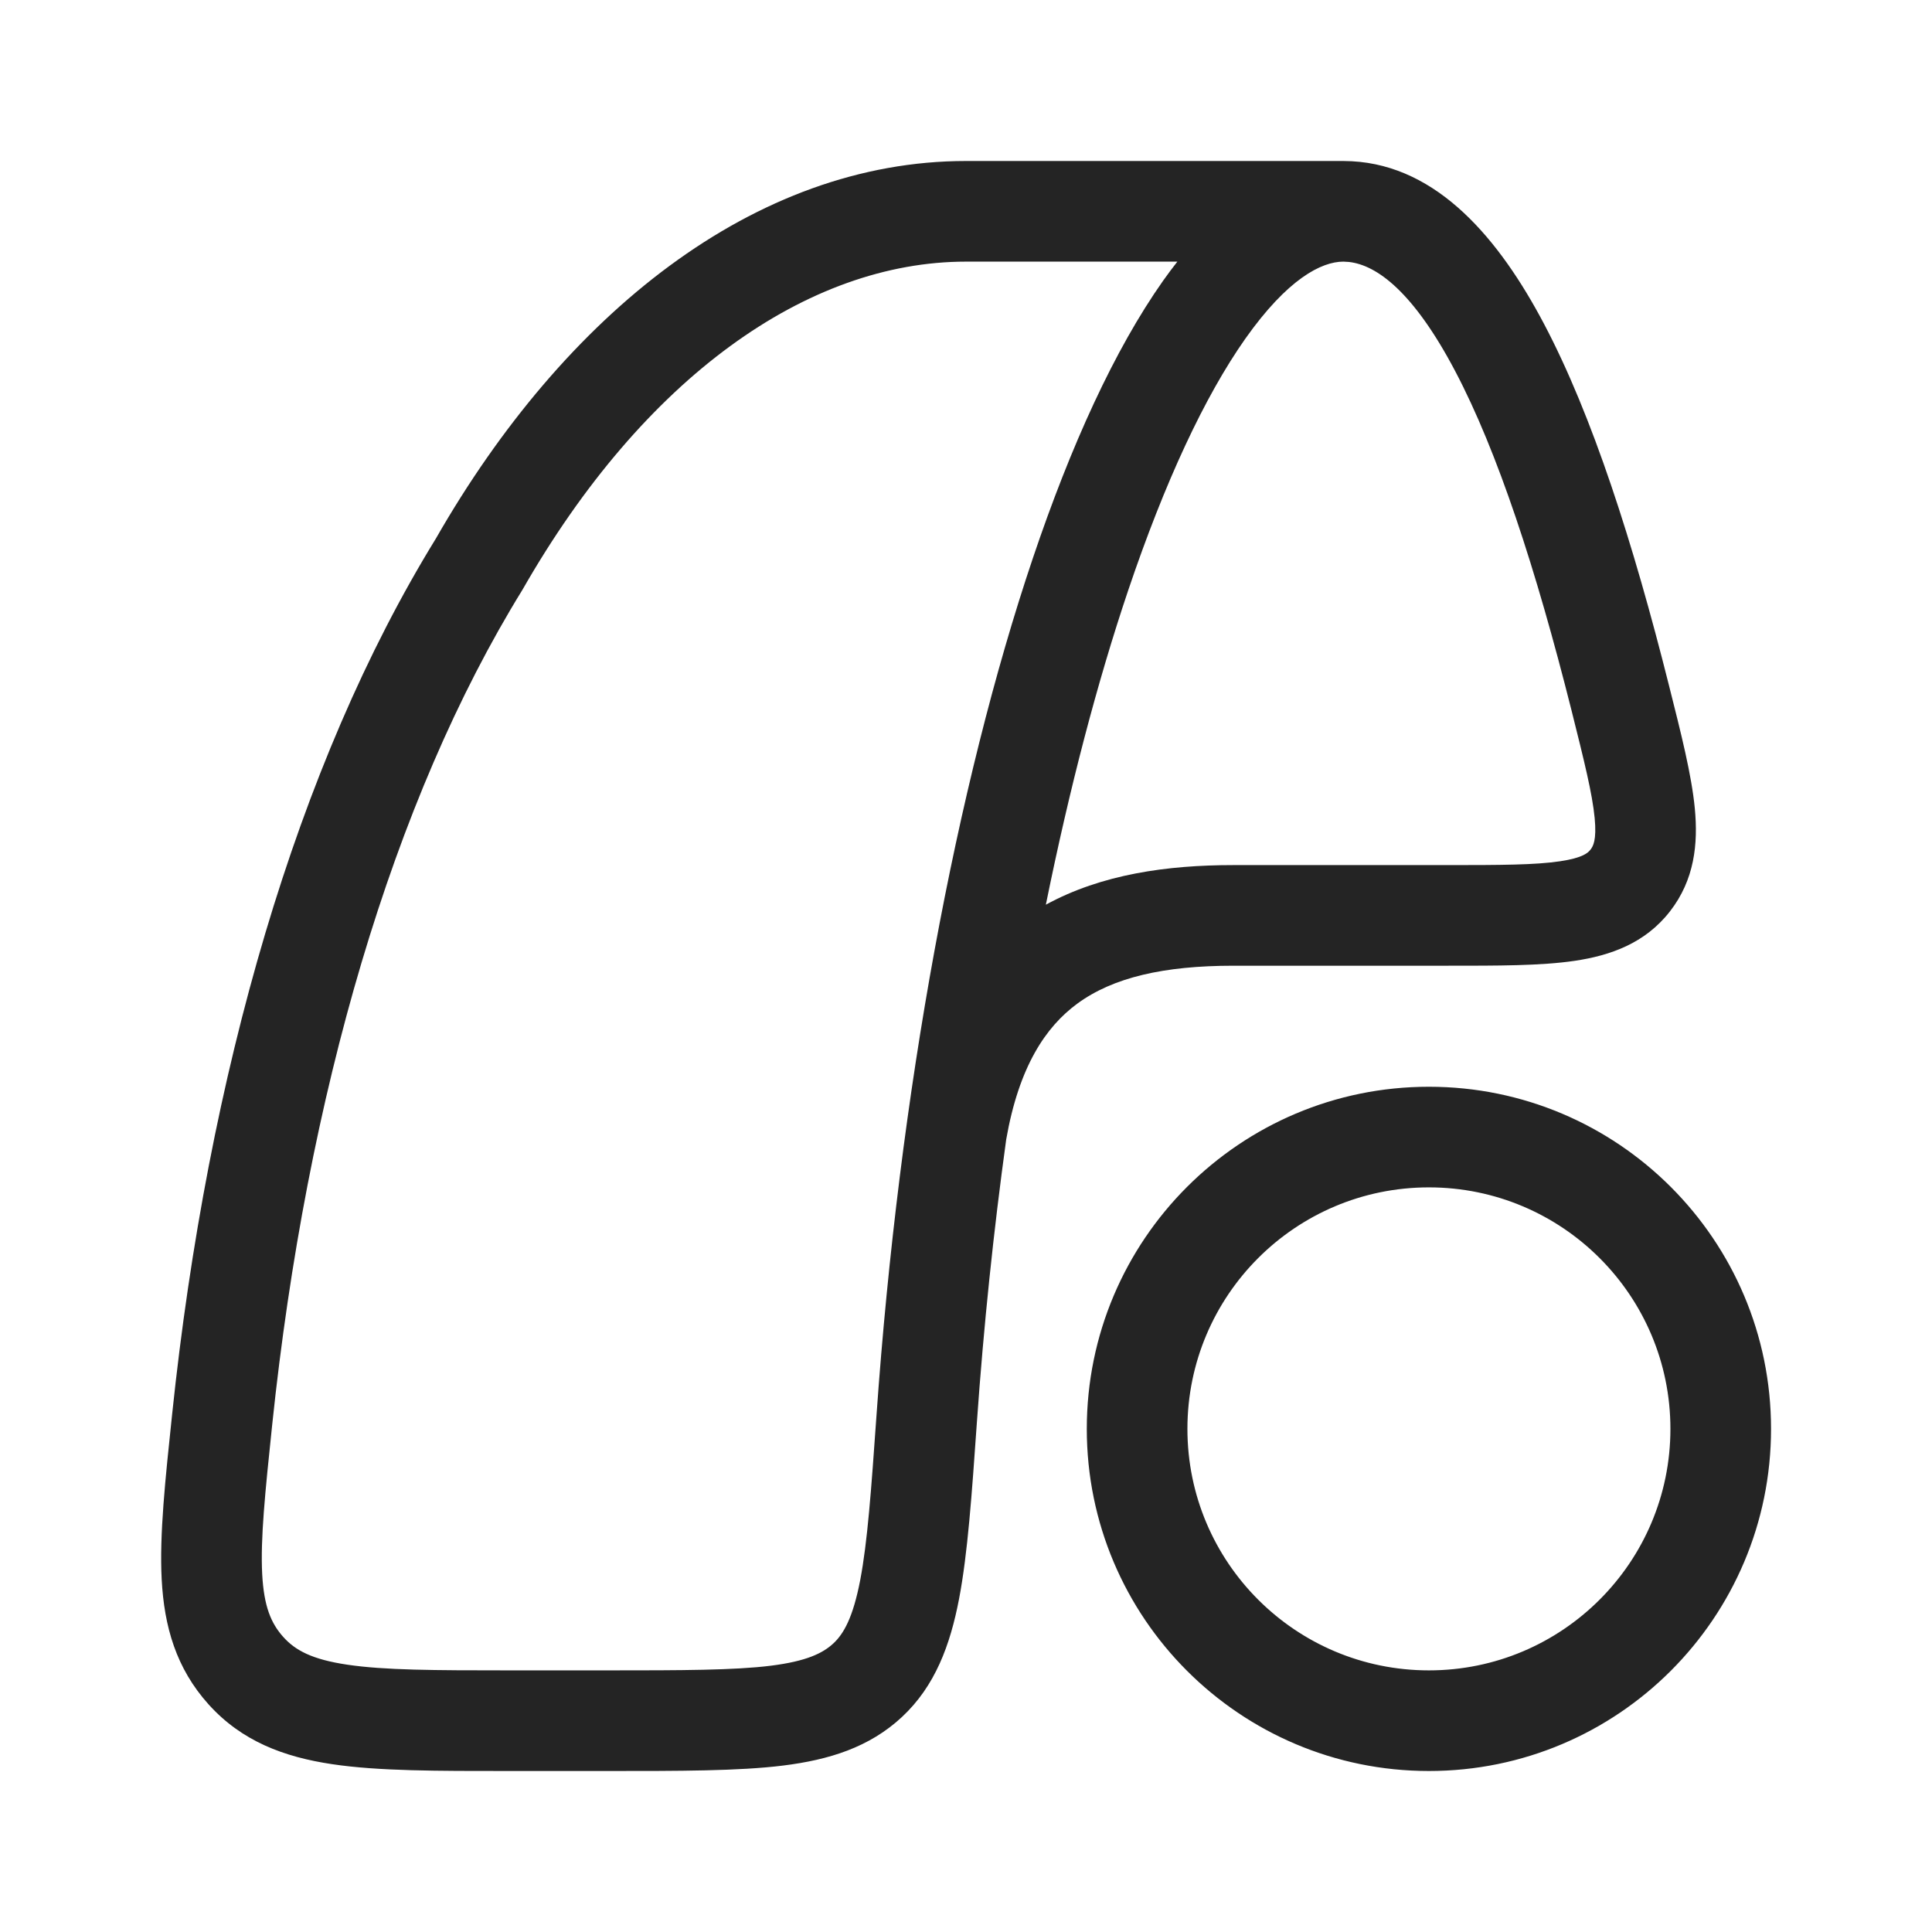
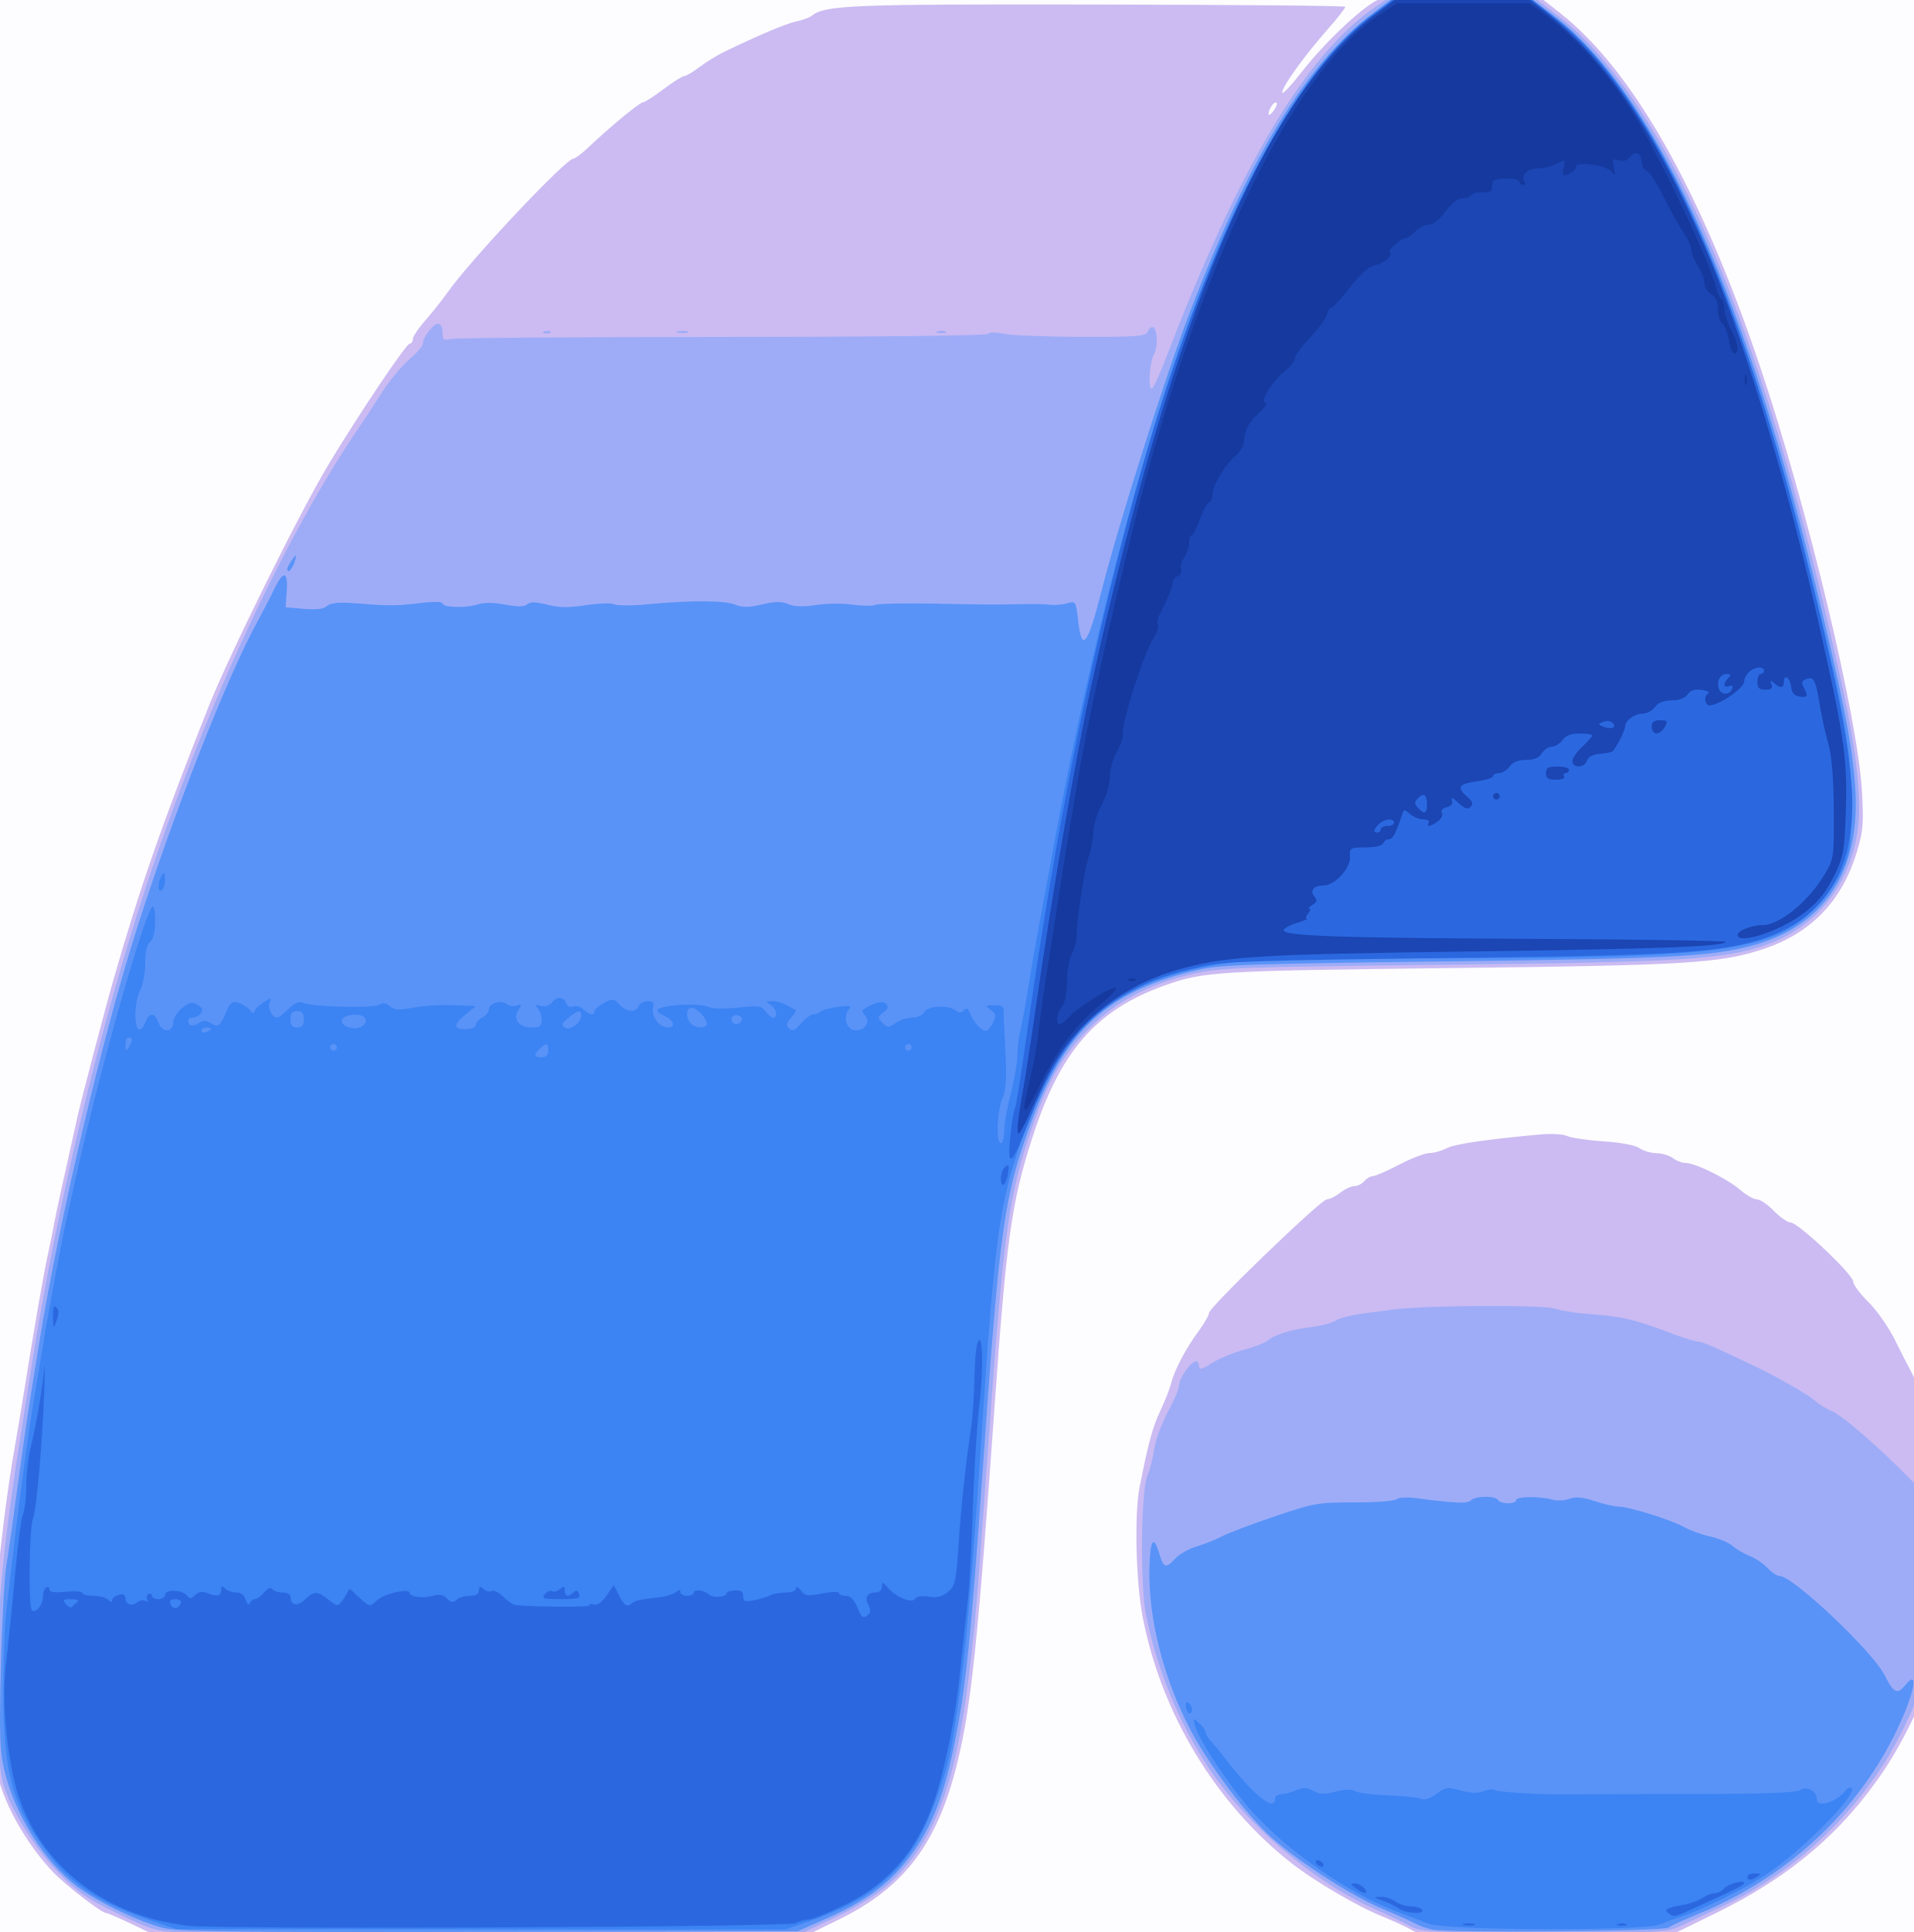
- <svg xmlns="http://www.w3.org/2000/svg" width="48" height="48" viewBox="0 0 48 48" fill="none">
-   <path d="M33.585 4.006C35.728 4.119 37.255 5.949 38.364 8.053C39.562 10.326 40.571 13.469 41.469 17.044C41.766 18.224 42.027 19.249 42.107 20.084C42.191 20.964 42.101 21.859 41.488 22.645C40.87 23.438 40.007 23.74 39.125 23.871C38.281 23.996 37.202 23.993 35.951 23.993H30.641C28.921 23.993 27.654 24.282 26.764 24.936C25.981 25.511 25.315 26.499 24.999 28.309C24.686 30.578 24.439 32.937 24.27 35.343C24.144 37.138 24.043 38.596 23.827 39.727C23.607 40.874 23.232 41.89 22.41 42.657C21.596 43.416 20.59 43.723 19.462 43.864C18.362 44.002 16.844 44 15.137 44H12.63C10.869 44 9.409 44.003 8.255 43.831C7.052 43.652 6.006 43.259 5.183 42.346C4.375 41.448 4.079 40.412 4.017 39.238C3.959 38.127 4.106 36.76 4.277 35.132C5.163 26.683 7.373 18.995 10.83 13.379C14.02 7.808 18.745 4 24.001 4H33.376L33.585 4.006ZM35.501 27C40.195 27 44.001 30.806 44.001 35.5C44.001 40.194 40.195 44 35.501 44C30.806 44 27.001 40.194 27.001 35.5C27.001 30.806 30.806 27 35.501 27ZM24.001 6.5C20.057 6.5 15.993 9.38 12.979 14.655C9.751 19.886 7.622 27.204 6.763 35.393C6.584 37.102 6.469 38.239 6.514 39.106C6.557 39.911 6.732 40.33 7.041 40.673C7.335 41 7.749 41.228 8.625 41.358C9.551 41.496 10.792 41.5 12.63 41.5H15.137C16.91 41.5 18.243 41.498 19.152 41.384C20.033 41.273 20.439 41.077 20.706 40.829C20.963 40.589 21.193 40.186 21.372 39.256C21.553 38.307 21.645 37.026 21.776 35.167C22.342 27.117 23.761 19.507 25.659 13.874C26.605 11.066 27.693 8.682 28.896 6.976C29.011 6.813 29.13 6.655 29.251 6.5H24.001ZM35.501 29.5C32.187 29.5 29.501 32.186 29.501 35.5C29.501 38.814 32.187 41.5 35.501 41.5C38.814 41.5 41.501 38.813 41.501 35.5C41.501 32.187 38.814 29.5 35.501 29.5ZM33.376 6.5C32.831 6.5 31.988 6.929 30.939 8.416C29.933 9.844 28.938 11.973 28.028 14.672C27.26 16.951 26.569 19.592 25.984 22.477C27.37 21.72 28.996 21.493 30.641 21.493H35.951C37.282 21.493 38.141 21.49 38.758 21.398C39.335 21.313 39.459 21.182 39.516 21.108C39.578 21.028 39.672 20.878 39.619 20.322C39.561 19.72 39.361 18.914 39.045 17.654C38.157 14.126 37.207 11.219 36.153 9.219C35.115 7.249 34.206 6.584 33.511 6.508L33.376 6.5Z" fill="#242424" />
+ <svg xmlns="http://www.w3.org/2000/svg" version="1.1" id="229c64ea-e1e3-442d-8c3f-3eadbf1b12e4" width="579.194" height="584.747" viewBox="0 0 579.194 584.747">
+   <g id="5cf8589e-39c1-4aba-b37c-ee7d4635ca73" transform="translate(-1505.643,-0.389983)">
+     <path fill="#fdfcfe" d="M 1299.6,296.39 V -18.61 h 500 500 v 315 315 h -500 -500 z" />
+     <path fill="#cbbbf2" d="m 1545.827,582.878 c -4,-1.919 -7.622,-3.488 -8.05,-3.488 -1.399,0 -12.594,-8.674 -16.302,-12.632 -8.418,-8.983 -15.386,-21.74 -16.89,-30.919 -1.177,-7.191 -1.173,-38.749 0.01,-53.949 0.964,-12.402 3.322,-31.061 5.434,-43 0.778,-4.4 2.169,-12.725 3.091,-18.5 2.981,-18.685 5.533,-33.352 6.958,-40 0.766,-3.575 1.679,-8.075 2.028,-10 0.556,-3.066 2.723,-12.982 6.991,-32 1.28,-5.701 8.379,-32.738 10.897,-41.5 8.05,-28.01 14.915,-47.712 28.743,-82.5 6.337,-15.942 27.744,-59.171 36.396,-73.5 9.501,-15.734 23.466,-36.5 24.547,-36.5 0.506,0 0.92,-0.612 0.92,-1.359 0,-0.748 1.736,-3.335 3.859,-5.75 2.122,-2.415 5.16,-6.241 6.75,-8.503 6.804,-9.678 35.716,-40.388 38.024,-40.388 0.509,0 2.487,-1.48 4.396,-3.289 6.533,-6.19 15.625,-13.711 16.575,-13.711 0.522,0 3.345,-1.8 6.273,-4 2.928,-2.2 5.776,-4 6.329,-4 0.553,0 2.646,-1.238 4.65,-2.75 2.004,-1.512 5.219,-3.51 7.144,-4.44 10.73,-5.181 18.906,-8.635 22,-9.295 1.925,-0.411 4.009,-1.155 4.631,-1.655 4.152,-3.334 11.201,-3.618 86.619,-3.489 41.113,0.07 74.863,0.371 75,0.668 0.137,0.297 -2.416,3.557 -5.674,7.245 -6.927,7.842 -13.815,17.509 -13.38,18.78 0.167,0.489 2.779,-2.293 5.804,-6.181 6.899,-8.868 17.758,-19.21 22.954,-21.861 3.624,-1.849 5.855,-2.023 25.87,-2.023 h 21.904 l 7.622,6.01 c 21.935,17.295 42.435,53.49 60.315,106.49 14.363,42.573 29.742,106.614 31.002,129.094 0.544,9.712 0.346,12.002 -1.59,18.376 -4.425,14.569 -13.621,24.228 -27.667,29.06 -13.115,4.512 -23.244,5.147 -95.41,5.975 -71.033,0.815 -74.683,1.04 -86.597,5.324 -20.723,7.453 -31.52,19.96 -39.966,46.295 -6.239,19.453 -7.74,30.242 -11.397,81.875 -4.956,69.988 -6.965,89.31 -11.055,106.353 -5.981,24.924 -16.032,38.341 -36.061,48.136 l -10.247,5.011 -98.089,-0.012 -98.089,-0.012 z M 1892.035,31.492 c -0.628,-0.628 -2.413,1.912 -2.388,3.398 0.01,0.55 0.673,0.133 1.474,-0.927 0.802,-1.06 1.213,-2.172 0.914,-2.471 z m 41.065,553.126 c -1.65,-0.97 -5.7,-2.851 -9,-4.18 -7.597,-3.058 -20.57,-10.672 -27.588,-16.189 -22.823,-17.944 -39.296,-45.167 -44.948,-74.279 -2.104,-10.837 -2.594,-31.312 -0.948,-39.58 2.709,-13.603 3.91,-18.017 6.261,-23 1.427,-3.025 2.923,-6.85 3.326,-8.5 0.933,-3.824 4.421,-10.406 8.338,-15.733 1.683,-2.289 3.06,-4.701 3.06,-5.361 0,-1.721 33.91,-34.406 35.695,-34.406 0.819,0 2.634,-0.9 4.032,-2 1.399,-1.1 3.327,-2 4.285,-2 0.959,0 2.303,-0.675 2.988,-1.5 0.685,-0.825 1.832,-1.5 2.55,-1.5 0.718,0 4.327,-1.575 8.02,-3.5 3.693,-1.925 7.798,-3.5 9.122,-3.5 1.324,0 3.672,-0.654 5.217,-1.453 2.528,-1.307 11.651,-2.652 28.478,-4.198 3.238,-0.297 6.838,-0.083 8,0.477 1.162,0.56 6.096,1.284 10.963,1.609 5.33,0.356 9.694,1.183 10.973,2.078 1.167,0.818 3.485,1.501 5.15,1.518 1.665,0.018 3.901,0.693 4.969,1.5 1.068,0.808 2.824,1.468 3.904,1.468 2.887,0 12.657,4.834 16.44,8.135 1.807,1.576 4.081,2.865 5.054,2.865 0.973,0 3.296,1.575 5.161,3.5 1.866,1.925 4.138,3.5 5.049,3.5 2.255,0 18.951,15.754 18.951,17.882 0,0.936 2.055,3.708 4.568,6.16 2.512,2.452 6.13,7.608 8.039,11.458 1.909,3.85 3.856,7.675 4.326,8.5 0.47,0.825 1.349,2.625 1.954,4 0.605,1.375 2.635,4.624 4.511,7.221 3.105,4.297 3.471,5.553 4.08,14 0.368,5.104 0.524,21.375 0.345,36.159 -0.321,26.596 -0.348,26.895 -2.574,28.372 -1.238,0.821 -2.257,2.45 -2.265,3.621 -0.026,3.547 -7.472,19.136 -13.387,28.025 -12.638,18.994 -28.628,32.618 -51.262,43.68 l -14.165,6.923 -37.335,-0.004 c -33.869,-0.003 -37.614,-0.168 -40.335,-1.768 z" />
+     <path fill="#9eacf7" d="m 1561.1,585.356 c -8.321,-0.494 -9.83,-0.937 -20,-5.877 -9.073,-4.406 -12.139,-6.512 -17.5,-12.017 -6.875,-7.06 -13.459,-17.274 -16.483,-25.572 -1.464,-4.015 -1.908,-8.938 -2.257,-25 -0.559,-25.719 1.264,-46.206 7.655,-86 0.53,-3.3 1.668,-10.5 2.528,-16 7.542,-48.206 20.672,-103.286 34.92,-146.5 17.745,-53.818 41.868,-105.729 64.594,-139 1.69,-2.475 4.794,-7.215 6.897,-10.534 2.103,-3.319 5.696,-7.637 7.985,-9.596 2.289,-1.959 4.162,-4.097 4.162,-4.751 0,-1.967 3.131,-6.119 4.615,-6.119 0.826,0 1.385,1.053 1.385,2.608 0,2.264 0.321,2.528 2.435,1.997 1.339,-0.336 38.43,-0.62 82.424,-0.63 46.365,-0.011 80.126,-0.396 80.315,-0.917 0.191,-0.527 2.187,-0.536 4.826,-0.022 2.475,0.482 13.114,0.896 23.643,0.92 16.121,0.037 19.234,-0.193 19.719,-1.456 0.317,-0.825 0.989,-1.5 1.494,-1.5 1.523,0 1.87,5.716 0.498,8.189 -1.482,2.67 -1.861,11.732 -0.429,10.261 0.508,-0.522 2.482,-5 4.387,-9.95 22.213,-57.734 42.105,-90.994 63.035,-105.394 l 4.514,-3.106 h 21.646 21.646 l 6.152,4.734 c 7.819,6.017 12.53,10.872 19.665,20.266 25.801,33.972 48.362,95.067 67.551,182.929 4.673,21.397 6.195,35.749 4.767,44.972 -2.544,16.434 -12.787,28.938 -27.99,34.169 -12.658,4.355 -24.977,5.109 -96.797,5.923 -64.109,0.727 -68.508,0.891 -76.877,2.873 -12.8,3.032 -22.745,8.276 -30.712,16.195 -7.801,7.754 -12.489,15.778 -17.199,29.439 -7.485,21.709 -8.822,31.392 -13.673,99 -3.47,48.364 -3.682,50.879 -5.635,67 -4.161,34.333 -10.77,51.553 -24.536,63.93 -3.147,2.829 -9.44,6.733 -15.64,9.701 l -10.375,4.967 -89.176,0.201 c -49.047,0.111 -93.226,-0.039 -98.176,-0.333 z m 371.5,-1.954 c -1.925,-1.045 -7.089,-3.526 -11.475,-5.513 -18.474,-8.371 -38.187,-25.237 -49.679,-42.503 -8.936,-13.426 -15.859,-30.415 -18.947,-46.496 -1.775,-9.243 -1.486,-37.159 0.433,-41.75 0.755,-1.806 1.706,-5.511 2.114,-8.233 0.408,-2.722 2.275,-7.789 4.149,-11.258 1.873,-3.47 3.406,-7.137 3.406,-8.149 0,-2.04 3.617,-7.11 5.073,-7.11 0.51,0 0.927,0.681 0.927,1.513 0,1.181 0.876,0.959 4,-1.013 2.2,-1.389 6.545,-3.188 9.656,-3.998 3.11,-0.81 6.373,-2.097 7.25,-2.861 2.001,-1.742 7.141,-3.283 13.529,-4.056 2.714,-0.329 5.864,-1.2 7,-1.936 1.136,-0.736 4.765,-1.673 8.065,-2.082 3.3,-0.409 7.575,-0.969 9.5,-1.245 8.483,-1.215 44.617,-1.446 48.421,-0.31 2.156,0.644 6.206,1.344 9,1.555 12.25,0.926 14.514,1.454 28.099,6.55 2.761,1.036 5.641,1.883 6.4,1.883 0.759,0 3.676,1.088 6.481,2.417 2.805,1.33 7.125,3.356 9.6,4.503 7.086,3.285 17.308,9.097 19.5,11.087 1.1,0.999 3.425,2.418 5.168,3.154 3.89,1.643 19.268,15.482 27.956,25.158 2.791,3.108 3.196,4.368 3.807,11.829 0.376,4.593 0.729,14.332 0.784,21.642 0.092,12.178 -0.082,13.538 -2.08,16.241 -1.2,1.622 -2.464,4.417 -2.809,6.209 -0.864,4.484 -7.197,18.009 -11.827,25.259 -12.181,19.076 -29.512,34.369 -49.499,43.68 -4.675,2.178 -10.33,4.828 -12.566,5.89 -3.795,1.801 -6.529,1.927 -41,1.886 -34.34,-0.041 -37.18,-0.178 -40.434,-1.944 z M 1670.412,100.707 c 0.722,-0.289 1.584,-0.253 1.917,0.079 0.332,0.332 -0.258,0.569 -1.312,0.525 -1.165,-0.048 -1.402,-0.285 -0.604,-0.604 z m 40.456,-0.01 c 0.973,-0.254 2.323,-0.237 3,0.037 0.677,0.274 -0.119,0.481 -1.769,0.461 -1.65,-0.02 -2.204,-0.244 -1.231,-0.498 z m 78.481,0.031 c 0.688,-0.277 1.812,-0.277 2.5,0 0.688,0.277 0.125,0.504 -1.25,0.504 -1.375,0 -1.938,-0.227 -1.25,-0.504 z" />
+     <path fill="#5993f7" d="m 1554.802,583.845 c -7.816,-2.122 -19.833,-7.936 -25.949,-12.553 -9.69,-7.316 -18.576,-21.465 -21.772,-34.666 -1.526,-6.303 -1.683,-10.471 -1.185,-31.5 0.316,-13.33 1.055,-27.161 1.643,-30.736 0.588,-3.575 2.191,-14.825 3.562,-25 2.227,-16.526 3.162,-22.73 6.481,-43 6.058,-36.994 18.882,-91.47 29.172,-123.924 11.366,-35.846 27.756,-77.591 37.123,-94.547 1.528,-2.766 3.687,-6.942 4.797,-9.279 2.713,-5.712 4.203,-5.456 3.772,0.648 l -0.346,4.898 5.5,0.482 c 3.791,0.332 5.982,0.061 7.052,-0.874 1.165,-1.018 3.534,-1.204 9.5,-0.745 9.79,0.752 11.366,0.736 19.198,-0.194 3.535,-0.42 6.252,-0.356 6.255,0.146 0.01,1.275 6.95,1.503 10.546,0.347 2.012,-0.647 4.871,-0.636 8.395,0.032 3.795,0.72 5.729,0.694 6.671,-0.088 0.969,-0.804 2.615,-0.772 6.105,0.119 3.595,0.919 6.484,0.954 11.674,0.143 3.793,-0.593 7.618,-0.715 8.5,-0.272 0.882,0.443 5.428,0.449 10.103,0.012 13.306,-1.242 23.23,-1.212 26.5,0.081 2.328,0.92 4.164,0.91 8.191,-0.045 3.951,-0.937 5.863,-0.957 8,-0.084 1.918,0.784 4.553,0.868 8.309,0.266 3.025,-0.485 7.975,-0.542 11,-0.128 3.025,0.415 6.175,0.447 7,0.072 0.825,-0.375 8.925,-0.538 18,-0.361 16.171,0.314 18.105,0.323 27.75,0.132 2.612,-0.052 5.875,0.038 7.25,0.2 1.375,0.162 3.676,-0.038 5.112,-0.446 2.567,-0.727 2.624,-0.634 3.307,5.398 1.088,9.613 2.868,7.333 7.019,-8.99 5.215,-20.505 19.341,-65.11 26.762,-84.5 17.932,-46.859 35.601,-75.7 55.507,-90.602 l 5.207,-3.898 h 21.585 21.585 l 5.207,3.856 c 30.41,22.518 57.85,81.184 79.583,170.144 8.887,36.379 11.717,50.565 12.71,63.705 1.95,25.831 -9.349,42.993 -32.085,48.734 -12.331,3.113 -25.25,3.753 -91.5,4.531 -57.896,0.68 -68.555,1.034 -74.914,2.487 -27.562,6.299 -40.722,18.312 -51.027,46.58 -8.176,22.429 -9.375,31.075 -14.556,104.963 -3.617,51.583 -5.08,65.72 -8.599,83.089 -3.365,16.61 -7.456,26.471 -14.724,35.493 -5.833,7.241 -12.666,12.108 -23.999,17.097 l -8.681,3.821 -93.5,0.197 c -78.66,0.166 -94.341,-0.032 -98.797,-1.242 z m 384.298,0.538 c -1.65,-0.357 -3.9,-1.157 -5,-1.778 -1.1,-0.621 -5.654,-2.664 -10.12,-4.539 -9.384,-3.941 -25.326,-14.21 -33.6,-21.643 -7.286,-6.546 -18.581,-21.551 -24.264,-32.237 -8.116,-15.258 -12.857,-33.686 -12.554,-48.796 0.177,-8.827 1.228,-10.645 2.91,-5.032 1.401,4.677 1.988,4.875 4.989,1.68 1.216,-1.294 4.106,-2.913 6.424,-3.598 2.318,-0.685 5.789,-2.071 7.714,-3.08 1.925,-1.009 9.125,-3.733 16,-6.053 11.861,-4.003 13.088,-4.217 24,-4.19 6.325,0.016 12.052,-0.412 12.726,-0.952 0.685,-0.548 3.333,-0.7 6,-0.345 11.842,1.577 15.519,1.725 16.576,0.668 1.373,-1.373 7.366,-1.445 8.198,-0.098 0.34,0.55 1.716,1 3.059,1 1.343,0 2.441,-0.45 2.441,-1 0,-1.12 7.154,-1.181 11,-0.094 1.375,0.389 3.671,0.27 5.102,-0.263 1.9,-0.708 3.975,-0.521 7.688,0.694 2.797,0.915 6.056,1.663 7.243,1.663 3.075,0 15.863,3.994 19.755,6.17 1.808,1.011 5.408,2.313 8,2.894 2.591,0.581 5.612,1.856 6.712,2.834 1.1,0.978 3.418,2.337 5.152,3.02 1.733,0.683 4.174,2.331 5.424,3.662 1.25,1.331 2.901,2.42 3.668,2.42 3.986,0 28.079,22.743 31.735,29.958 2.832,5.589 3.878,6.058 6.445,2.888 3.259,-4.024 3.04,0.376 -0.433,8.718 -11.389,27.353 -33.99,49.23 -62.99,60.973 -3.85,1.559 -7.616,3.3 -8.368,3.869 -1.523,1.152 -66.555,1.684 -71.632,0.586 z m -346.5,-411.743 c 0,-0.477 0.653,-1.741 1.45,-2.809 1.399,-1.873 1.43,-1.861 0.879,0.324 -0.569,2.257 -2.33,4.135 -2.33,2.485 z" />
+     <path fill="#3c83f3" d="m 1552.1,581.935 c -15.32,-5.097 -24.172,-10.616 -31.016,-19.336 -11.438,-14.573 -14.505,-25.303 -14.44,-50.522 0.024,-9.453 0.462,-20.562 0.973,-24.687 0.511,-4.125 1.386,-11.55 1.945,-16.5 1.697,-15.03 4.893,-38.476 6.542,-48 0.857,-4.95 2.026,-11.925 2.597,-15.5 1.6,-10.012 5.876,-32.812 7.408,-39.5 0.756,-3.3 2.34,-10.275 3.52,-15.5 6.737,-29.835 19.554,-74.826 22.064,-77.45 0.55,-0.575 0.909,1.053 0.909,4.128 0,3.293 -0.527,5.515 -1.5,6.322 -0.986,0.818 -1.5,3.05 -1.5,6.508 0,2.895 -0.672,6.552 -1.494,8.128 -1.693,3.246 -2.019,10.929 -0.504,11.865 0.551,0.341 1.44,-0.533 1.975,-1.941 1.243,-3.268 2.805,-3.263 4.051,0.013 1.195,3.143 4.457,2.945 4.503,-0.274 0.017,-1.191 1.234,-3.112 2.705,-4.269 2.256,-1.775 2.986,-1.909 4.669,-0.858 1.483,0.926 1.72,1.577 0.923,2.537 -0.589,0.71 -1.692,1.291 -2.449,1.291 -0.758,0 -1.378,0.375 -1.378,0.833 0,1.671 1.259,2.022 3.108,0.867 1.455,-0.909 2.329,-0.909 3.784,0 2.217,1.384 2.807,0.939 4.676,-3.524 1.165,-2.784 1.761,-3.214 3.662,-2.649 1.249,0.371 2.833,1.39 3.52,2.265 0.688,0.875 1.25,1.106 1.25,0.514 0,-0.592 1.195,-1.859 2.655,-2.816 2.525,-1.655 2.622,-1.654 1.983,0.012 -0.647,1.687 0.82,4.498 2.349,4.498 0.408,0 1.918,-1.177 3.356,-2.615 1.851,-1.851 3.133,-2.39 4.386,-1.846 2.79,1.211 21.064,1.676 23.013,0.586 1.253,-0.701 2.211,-0.572 3.342,0.452 1.281,1.159 2.626,1.237 7.001,0.407 2.978,-0.565 8.467,-0.905 12.197,-0.755 l 6.781,0.272 -3.04,2.5 c -3.836,3.154 -3.842,4.5 -0.022,4.5 1.687,0 3,-0.532 3,-1.215 0,-0.668 0.9,-1.696 2,-2.285 1.1,-0.589 2,-1.699 2,-2.468 0,-1.869 3.759,-2.977 5.421,-1.598 0.729,0.605 2.102,0.802 3.051,0.438 1.52,-0.583 1.572,-0.416 0.437,1.402 -1.727,2.766 0.257,5.226 4.213,5.226 2.336,0 2.878,-0.433 2.878,-2.3 0,-1.265 -0.562,-2.891 -1.25,-3.612 -1.018,-1.069 -0.859,-1.195 0.859,-0.677 1.319,0.397 2.582,0.065 3.372,-0.888 1.642,-1.978 3.644,-1.942 4.42,0.081 0.367,0.957 1.247,1.361 2.181,1.003 0.861,-0.33 2.24,0.073 3.063,0.896 1.706,1.706 3.354,1.963 3.354,0.523 0,-0.536 1.295,-1.644 2.878,-2.463 2.651,-1.371 3.019,-1.334 4.655,0.474 2.11,2.331 5.022,2.562 5.828,0.463 0.317,-0.825 1.542,-1.5 2.724,-1.5 1.632,0 2.026,0.465 1.642,1.935 -0.671,2.566 1.874,6.065 4.413,6.065 2.561,0 1.968,-2.167 -0.955,-3.487 -1.202,-0.543 -2.185,-1.274 -2.185,-1.625 0,-1.704 12.856,-2.539 15.816,-1.028 0.926,0.473 4.825,0.52 8.664,0.105 6.216,-0.672 7.125,-0.548 8.307,1.14 0.73,1.042 1.752,1.895 2.27,1.895 1.618,0 1.032,-2.849 -0.807,-3.92 -1.561,-0.909 -1.505,-1.023 0.514,-1.05 1.882,-0.025 3.695,0.663 7.147,2.713 0.226,0.134 -0.416,1.157 -1.426,2.274 -1.464,1.618 -1.584,2.279 -0.591,3.256 0.987,0.972 1.741,0.655 3.628,-1.524 1.31,-1.512 2.989,-2.75 3.73,-2.75 0.741,0 1.776,-0.393 2.298,-0.874 0.522,-0.481 2.885,-1.116 5.249,-1.411 3.543,-0.443 4.101,-0.299 3.173,0.819 -1.759,2.119 -0.778,5.923 1.615,6.265 2.948,0.421 5.077,-2.292 3.392,-4.322 -0.696,-0.838 -1.088,-1.641 -0.872,-1.783 3.356,-2.214 6.058,-2.927 7.109,-1.876 0.901,0.901 0.722,1.513 -0.77,2.619 -1.813,1.344 -1.833,1.558 -0.289,3.125 1.533,1.556 1.831,1.561 3.973,0.061 1.273,-0.892 3.543,-1.622 5.043,-1.622 1.528,0 3.146,-0.748 3.68,-1.701 1.08,-1.929 7.349,-2.207 9.501,-0.421 0.927,0.77 1.619,0.75 2.438,-0.069 0.858,-0.858 1.314,-0.665 1.828,0.774 0.92,2.575 3.436,5.419 4.786,5.409 0.602,-0.004 1.617,-1.132 2.254,-2.507 0.985,-2.124 0.872,-2.7 -0.755,-3.84 -1.79,-1.254 -1.724,-1.346 1.024,-1.424 2.132,-0.061 2.928,0.377 2.9,1.598 -0.021,0.925 0.221,6.496 0.538,12.38 0.441,8.194 0.231,11.522 -0.895,14.218 -1.662,3.978 -1.995,13.584 -0.47,13.584 0.55,0 1.008,-1.688 1.017,-3.75 0.01,-2.062 0.902,-7.125 1.983,-11.25 1.081,-4.125 1.976,-9.3 1.988,-11.5 0.013,-2.2 0.416,-5.575 0.898,-7.5 0.481,-1.925 1.632,-8.225 2.557,-14 0.925,-5.775 2.29,-13.65 3.032,-17.5 0.742,-3.85 2.533,-13.525 3.98,-21.5 9.223,-50.845 21.963,-102.74 35.228,-143.5 17.453,-53.631 40.19,-94.729 61.092,-110.43 l 6.724,-5.051 21.184,-0.01 21.184,-0.01 7.618,6.054 c 29.241,23.237 55.819,82.017 77.555,171.524 9.496,39.103 11.292,49.364 11.36,64.922 0.055,12.371 -0.206,14.669 -2.241,19.747 -1.283,3.201 -4.447,8.092 -7.143,11.042 -13.372,14.632 -27.569,16.709 -114.206,16.714 -32.733,0.002 -56.787,0.429 -62.313,1.106 -32.764,4.015 -50.401,16.61 -61.206,43.71 -10.732,26.915 -11.737,33.208 -16.315,102.181 -3.486,52.515 -5.184,69.989 -8.859,91.145 -1.642,9.453 -7.006,24.007 -11.262,30.557 -7.238,11.139 -16.088,17.428 -32.282,22.941 l -6.925,2.357 -92.075,-0.063 -92.075,-0.063 z m 119.5,-263.545 c 0,-2.369 -0.633,-2.509 -2.571,-0.571 -1.938,1.938 -1.797,2.571 0.571,2.571 1.333,0 2,-0.667 2,-2 z m -126.015,-3.25 c 0.01,-0.412 -0.435,-0.75 -0.985,-0.75 -0.55,0 -0.993,1.012 -0.985,2.25 0.012,1.819 0.201,1.963 0.985,0.75 0.533,-0.825 0.976,-1.837 0.985,-2.25 z m 62.015,2.25 c 0,-0.55 -0.45,-1 -1,-1 -0.55,0 -1,0.45 -1,1 0,0.55 0.45,1 1,1 0.55,0 1,-0.45 1,-1 z m 174,0 c 0,-0.55 -0.45,-1 -1,-1 -0.55,0 -1,0.45 -1,1 0,0.55 0.45,1 1,1 0.55,0 1,-0.45 1,-1 z m -212,-5.607 c 0,-0.216 -0.675,-0.393 -1.5,-0.393 -0.825,0 -1.5,0.436 -1.5,0.969 0,0.533 0.675,0.71 1.5,0.393 0.825,-0.317 1.5,-0.752 1.5,-0.969 z m 46.329,-3.464 c -1.544,-1.544 -6.829,-0.75 -6.829,1.026 0,2.057 4.656,3.07 6.457,1.406 1.048,-0.968 1.152,-1.651 0.372,-2.432 z m 65.671,-0.584 c 0,-1.845 -1.065,-1.64 -3.947,0.758 -1.99,1.657 -2.181,2.2 -1.023,2.916 1.617,0.999 4.969,-1.479 4.969,-3.674 z m -84,1.155 c 0,-1.833 -0.533,-2.5 -2,-2.5 -1.467,0 -2,0.667 -2,2.5 0,1.833 0.533,2.5 2,2.5 1.467,0 2,-0.667 2,-2.5 z m 122,1.329 c 0,-1.66 -3.054,-4.829 -4.655,-4.829 -1.669,0 -1.765,3.18 -0.145,4.8 1.539,1.539 4.8,1.558 4.8,0.029 z m 10.457,-0.76 c 0.74,-1.197 -1.142,-2.382 -2.474,-1.559 -1.118,0.691 -0.384,2.49 1.016,2.49 0.485,0 1.141,-0.419 1.457,-0.931 z m 208.042,273.182 c -2.2,-0.839 -6.925,-2.653 -10.5,-4.03 -14.266,-5.495 -32.452,-18.18 -42.964,-29.967 -6.989,-7.838 -16.189,-21.714 -17.302,-26.096 -0.573,-2.257 -0.525,-2.279 1.336,-0.595 1.062,0.961 1.93,2.202 1.93,2.758 0,0.556 0.685,1.724 1.523,2.595 0.838,0.871 2.837,3.301 4.442,5.399 8.271,10.808 15.034,16.29 15.034,12.185 0,-0.825 0.879,-1.5 1.953,-1.5 1.074,0 3.103,-0.524 4.508,-1.164 2.006,-0.914 3.102,-0.872 5.094,0.194 1.998,1.07 3.425,1.122 6.709,0.245 2.789,-0.744 4.78,-0.787 6.011,-0.128 1.012,0.542 5.527,1.109 10.033,1.261 4.506,0.152 8.949,0.608 9.873,1.014 1.081,0.475 2.757,-0.057 4.693,-1.488 2.752,-2.035 3.384,-2.122 7.334,-1.016 3.014,0.844 5.119,0.907 6.954,0.21 1.447,-0.55 2.924,-0.709 3.28,-0.352 0.635,0.635 14.118,1.432 22.057,1.305 2.2,-0.035 18.531,-0.076 36.292,-0.09 22.915,-0.019 32.837,-0.367 34.169,-1.198 2.113,-1.319 5.039,0.324 5.039,2.83 0,2.637 5.896,0.85 8.648,-2.621 0.653,-0.824 1.494,-1.192 1.868,-0.819 1.884,1.884 -14.973,18.943 -25.861,26.17 -6.117,4.06 -19.999,10.977 -25.389,12.65 -2.071,0.643 -5.116,1.747 -6.766,2.453 -4.737,2.027 -64.61,1.852 -70,-0.205 z m -72.77,-63.855 c -0.401,-0.401 -0.729,-1.419 -0.729,-2.263 0,-1.126 0.296,-1.238 1.113,-0.421 0.612,0.612 0.94,1.63 0.729,2.263 -0.211,0.632 -0.712,0.822 -1.113,0.421 z M 1553.615,268.699 c 0.01,-0.995 0.452,-2.484 0.985,-3.309 0.758,-1.173 0.973,-0.914 0.985,1.191 0.01,1.48 -0.435,2.969 -0.985,3.309 -0.55,0.34 -0.993,-0.196 -0.985,-1.191 z" />
+     <path fill="#2b68e0" d="m 1562.6,583.256 c -27.431,-3.16 -48.018,-20.906 -53.061,-45.739 -2.513,-12.376 -3.226,-24.352 -2.033,-34.128 0.571,-4.675 1.734,-16.15 2.586,-25.5 0.851,-9.35 1.989,-18.034 2.528,-19.297 0.539,-1.263 0.98,-5.106 0.98,-8.54 0,-3.434 0.61,-8.7 1.356,-11.703 1.571,-6.324 3.523,-17.684 4.03,-23.46 0.193,-2.2 0.227,0.275 0.074,5.5 -0.439,15.059 -2.374,37.285 -3.464,39.797 -1.097,2.528 -1.392,26.474 -0.339,27.528 1.126,1.126 3.342,-1.453 3.342,-3.888 0,-1.275 0.45,-2.597 1,-2.937 0.55,-0.34 1,-0.084 1,0.568 0,0.821 1.54,1.038 5,0.706 2.75,-0.264 5,-0.097 5,0.373 0,0.469 1.485,0.853 3.3,0.853 1.815,0 3.84,0.54 4.5,1.2 0.79,0.79 1.2,0.83 1.2,0.117 0,-0.596 0.9,-1.319 2,-1.606 1.269,-0.332 2,-0.031 2,0.824 0,2.006 1.893,2.799 3.5,1.465 0.777,-0.645 1.952,-0.839 2.611,-0.432 0.731,0.452 0.937,0.317 0.527,-0.345 -0.369,-0.597 -0.213,-1.368 0.345,-1.714 0.559,-0.345 1.016,-0.152 1.016,0.431 0,0.582 0.9,1.059 2,1.059 1.1,0 2,-0.58 2,-1.289 0,-1.72 5.194,-1.601 6.568,0.15 0.896,1.143 1.301,1.128 2.522,-0.093 0.942,-0.942 2.151,-1.182 3.432,-0.681 3.198,1.25 4.478,1.025 4.478,-0.787 0,-1.322 0.267,-1.433 1.2,-0.5 0.66,0.66 2.183,1.2 3.383,1.2 1.395,0 2.43,0.813 2.867,2.25 0.414,1.363 0.887,1.757 1.2,1 0.284,-0.688 0.988,-1.25 1.565,-1.25 0.577,0 1.849,-0.922 2.827,-2.05 1.099,-1.268 2.025,-1.649 2.426,-1 0.357,0.577 1.747,1.05 3.09,1.05 1.459,0 2.441,0.58 2.441,1.441 0,2.524 2.075,2.837 4.388,0.664 2.81,-2.64 3.673,-2.631 7.11,0.073 2.654,2.088 2.823,2.103 4.099,0.358 0.732,-1.001 1.537,-2.318 1.79,-2.928 0.302,-0.729 0.743,-0.766 1.286,-0.108 0.454,0.55 1.843,1.862 3.087,2.914 2.231,1.89 2.29,1.888 4.5,-0.139 2.117,-1.941 9.739,-3.656 9.739,-2.192 0,1.226 4.023,1.77 6.931,0.936 2.101,-0.603 3.263,-0.397 4.449,0.789 1.254,1.254 1.869,1.341 2.812,0.398 0.664,-0.664 2.467,-1.207 4.007,-1.207 1.916,0 2.8,-0.512 2.8,-1.622 0,-1.307 0.283,-1.388 1.456,-0.414 0.801,0.665 1.922,0.921 2.492,0.569 0.57,-0.352 2.11,0.434 3.423,1.747 1.313,1.313 3.004,2.446 3.758,2.519 6.145,0.591 22.657,0.665 22.308,0.1 -0.242,-0.391 0.348,-0.52 1.312,-0.285 1.129,0.275 2.52,-0.688 3.916,-2.709 l 2.165,-3.135 1.611,3.116 c 1.693,3.273 2.543,3.724 4.11,2.178 0.522,-0.516 3.321,-1.143 6.219,-1.393 2.898,-0.25 5.935,-1.009 6.75,-1.685 1.032,-0.856 1.481,-0.889 1.481,-0.107 0,0.617 0.9,1.122 2,1.122 1.1,0 2,-0.4 2,-0.889 0,-1.234 3.238,-0.858 4.732,0.55 1.205,1.135 5.267,0.728 5.268,-0.528 4e-4,-0.348 1.125,-0.698 2.5,-0.778 1.826,-0.105 2.499,0.36 2.499,1.725 0,1.569 0.523,1.77 3.25,1.253 1.788,-0.339 4.008,-1.002 4.934,-1.475 0.926,-0.473 3.064,-0.859 4.75,-0.859 1.769,0 3.079,-0.529 3.098,-1.25 0.018,-0.719 0.64,-0.447 1.463,0.64 1.266,1.672 2.01,1.775 6.468,0.894 2.771,-0.548 5.037,-0.611 5.037,-0.14 0,0.471 0.923,0.856 2.051,0.856 1.408,0 2.521,1.124 3.548,3.583 1.226,2.936 1.755,3.368 2.928,2.395 1.062,-0.882 1.167,-1.681 0.406,-3.103 -1.265,-2.364 -0.436,-3.874 2.126,-3.874 1.169,0 1.954,-0.696 1.974,-1.75 0.03,-1.573 0.206,-1.548 1.75,0.25 2.527,2.944 7.337,4.923 8.276,3.404 0.458,-0.741 2.025,-0.99 4.106,-0.652 2.446,0.397 4.026,0.011 5.783,-1.411 2.218,-1.796 2.484,-2.961 3.231,-14.149 0.786,-11.78 2.124,-24.241 3.832,-35.692 0.451,-3.025 0.89,-9.55 0.975,-14.5 0.085,-4.95 0.501,-9.885 0.924,-10.967 1.628,-4.165 1.937,6.986 0.538,19.41 -0.778,6.906 -1.657,21.107 -1.955,31.557 -0.297,10.45 -0.97,22.6 -1.494,27 -0.525,4.4 -1.442,12.95 -2.04,19 -1.25,12.663 -3.174,23.605 -6.154,35 -4.976,19.027 -13.91,30.687 -29.232,38.151 -4.91,2.392 -9.777,4.349 -10.816,4.349 -1.038,0 -2.8,0.488 -3.915,1.085 -2.232,1.195 -173.917,1.925 -183.842,0.782 z m -33.5,-98.09 c 0.55,-0.41 -0.293,-0.753 -1.872,-0.762 -2.461,-0.013 -2.691,0.203 -1.607,1.509 0.696,0.838 1.538,1.181 1.872,0.762 0.334,-0.419 1.058,-1.098 1.607,-1.509 z m 31.271,0.411 c 0.22,-0.659 -0.517,-1.188 -1.656,-1.188 -1.438,0 -1.875,0.461 -1.46,1.542 0.655,1.707 2.499,1.497 3.116,-0.355 z m 388.498,97.12 c 0.973,-0.254 2.323,-0.237 3,0.037 0.677,0.274 -0.119,0.481 -1.769,0.461 -1.65,-0.02 -2.204,-0.244 -1.231,-0.498 z m 46.481,0.031 c 0.688,-0.277 1.812,-0.277 2.5,0 0.688,0.277 0.125,0.504 -1.25,0.504 -1.375,0 -1.938,-0.227 -1.25,-0.504 z m 15.393,-3.228 c -1.694,-1.073 -0.72,-1.652 4.306,-2.561 2.172,-0.393 4.86,-1.352 5.973,-2.131 1.113,-0.78 2.768,-1.417 3.679,-1.417 0.91,0 2.174,-0.625 2.808,-1.389 1.225,-1.476 6.092,-2.799 6.092,-1.656 0,0.607 -3.118,2.153 -16.566,8.213 -4.667,2.103 -4.498,2.078 -6.291,0.942 z m -81.671,-1.464 c -1.085,-0.745 -3.322,-1.834 -4.973,-2.421 -2.851,-1.014 -2.876,-1.069 -0.5,-1.114 1.375,-0.026 3.373,0.614 4.441,1.421 1.068,0.808 3.179,1.468 4.691,1.468 1.512,0 3.028,0.45 3.368,1 0.928,1.502 -4.739,1.217 -7.027,-0.354 z m -13.031,-6.114 c -1.631,-1.233 -1.681,-1.473 -0.314,-1.5 0.895,-0.018 2.188,0.643 2.872,1.468 1.596,1.923 -0.032,1.943 -2.559,0.032 z m 118.559,-3.532 c 0,-0.55 1.012,-0.993 2.25,-0.985 1.819,0.012 1.963,0.201 0.75,0.985 -1.939,1.253 -3,1.253 -3,0 z m -130.5,-4 c -0.34,-0.55 -0.168,-1 0.382,-1 0.55,0 1.278,0.45 1.618,1 0.34,0.55 0.168,1 -0.382,1 -0.55,0 -1.278,-0.45 -1.618,-1 z m -233.509,-81.489 c 0.68,-0.819 1.654,-1.23 2.166,-0.914 0.512,0.316 1.586,0.031 2.387,-0.633 1.173,-0.974 1.456,-0.893 1.456,0.414 0,1.866 1.123,2.1 2.667,0.555 0.756,-0.756 1.242,-0.611 1.669,0.5 0.505,1.317 -0.37,1.567 -5.49,1.567 -5.281,0 -5.927,-0.198 -4.855,-1.489 z m -148.912,-83.961 c -0.058,-2.9 0.217,-3.654 1.034,-2.837 0.789,0.789 0.812,1.936 0.079,3.95 -1.022,2.806 -1.034,2.794 -1.113,-1.113 z m 286.921,-41.869 c 0,-1.34 0.596,-2.931 1.323,-3.535 1.059,-0.879 1.236,-0.502 0.885,1.89 -0.545,3.714 -2.208,4.953 -2.208,1.645 z m 2.709,-6.343 c -0.614,-0.993 0.737,-13.634 1.608,-15.043 0.291,-0.472 1.692,-9.169 3.113,-19.327 8.735,-62.457 19.727,-117.704 33.185,-166.788 19.895,-72.565 45.828,-125.083 71.161,-144.111 l 6.724,-5.051 21.184,-0.01 21.184,-0.01 7.618,6.054 c 28.01,22.258 54.188,78.425 74.546,159.946 9.587,38.387 13.413,57.297 14.467,71.5 1.903,25.628 -8.058,41.544 -29.718,47.486 -12.616,3.461 -26.239,4.187 -93.783,4.994 -56.212,0.672 -66.56,1.025 -72.973,2.489 -10.388,2.371 -15.639,4.217 -22.027,7.744 -13.518,7.463 -22.113,18.18 -29.587,36.894 -5.178,12.966 -5.939,14.468 -6.704,13.231 z" />
+     <path fill="#1b46b3" d="m 1813.66,342.25 c -0.034,-1.452 0.598,-6.177 1.404,-10.5 0.805,-4.323 2.618,-15.96 4.028,-25.86 4.794,-33.662 12.354,-77.476 16.995,-98.5 24.78,-112.255 52.644,-178.014 85.872,-202.654 l 5.86,-4.346 h 20.449 20.449 l 4.191,3.215 c 18.521,14.207 33.294,35.853 48.648,71.285 11.017,25.423 23.903,67.452 33.419,109 8.847,38.628 9.913,45.595 9.408,61.5 -0.38,11.97 -0.725,14.123 -3.04,19 -2.954,6.221 -5.674,9.548 -10.743,13.138 -7.154,5.067 -19,8.706 -19,5.838 0,-1.267 4.311,-2.975 7.508,-2.975 5.318,0 14.097,-7.237 19.067,-15.718 2.548,-4.348 2.64,-5.04 2.544,-19.147 -0.068,-10.075 -0.591,-16.349 -1.677,-20.135 -0.868,-3.025 -2.049,-8.425 -2.623,-12 -1.172,-7.284 -1.76,-8.343 -4.133,-7.433 -1.254,0.481 -1.413,1.073 -0.667,2.467 1.438,2.688 1.232,3.14 -1.268,2.785 -1.611,-0.229 -2.34,-1.101 -2.566,-3.07 -0.327,-2.844 -2.184,-3.907 -2.184,-1.25 0,1.827 -1.143,1.924 -2.947,0.25 -1.095,-1.016 -1.241,-0.946 -0.779,0.375 0.422,1.209 -0.052,1.625 -1.853,1.625 -1.881,0 -2.421,-0.529 -2.421,-2.375 0,-1.306 0.45,-2.375 1,-2.375 0.55,0 1,-0.45 1,-1 0,-1.485 -2.933,-1.21 -4.571,0.429 -0.786,0.786 -1.429,2.051 -1.429,2.812 0,1.574 -4.719,5.322 -8.521,6.768 -2.017,0.767 -2.678,0.637 -3.16,-0.62 -0.336,-0.874 -0.049,-1.937 0.637,-2.36 0.801,-0.495 0.168,-0.929 -1.768,-1.213 -2.127,-0.312 -3.4,0.092 -4.322,1.372 -0.841,1.167 -2.576,1.814 -4.866,1.814 -2.411,0 -4.023,0.645 -5,2 -0.793,1.1 -2.499,2 -3.792,2 -2.361,0 -5.208,2.063 -5.208,3.775 0,1.289 -2.962,7.083 -3.925,7.679 -0.439,0.271 -2.211,0.601 -3.937,0.733 -1.993,0.152 -3.345,0.891 -3.706,2.026 -0.708,2.23 -4.433,2.388 -4.433,0.188 0,-0.879 1.35,-2.86 3,-4.401 1.65,-1.541 3,-3.072 3,-3.401 0,-0.329 -1.701,-0.599 -3.779,-0.599 -2.632,0 -4.217,0.607 -5.221,2 -0.793,1.1 -2.238,2 -3.212,2 -0.974,0 -2.333,0.9 -3.02,2 -0.867,1.388 -2.332,2 -4.788,2 -2.392,0 -4.006,0.648 -4.98,2 -0.793,1.1 -2.242,2 -3.221,2 -0.979,0 -1.779,0.408 -1.779,0.906 0,0.498 -2.25,1.216 -5,1.594 -5.489,0.755 -6.119,1.795 -2.822,4.655 1.658,1.438 1.9,2.167 1.013,3.054 -0.887,0.887 -1.779,0.588 -3.734,-1.248 -1.611,-1.514 -2.341,-1.819 -1.957,-0.818 0.417,1.086 -0.076,1.775 -1.545,2.159 -1.28,0.335 -1.872,1.025 -1.456,1.698 0.385,0.624 -0.132,1.765 -1.149,2.535 -2.167,1.642 -3.735,1.898 -2.85,0.465 0.342,-0.552 -0.38,-1 -1.612,-1 -1.227,0 -3.044,-0.736 -4.038,-1.636 -1.681,-1.521 -1.851,-1.504 -2.422,0.25 -1.807,5.544 -2.795,7.386 -3.965,7.386 -0.712,0 -1.479,0.55 -1.702,1.222 -0.244,0.733 -2.376,1.239 -5.333,1.264 -4.721,0.041 -4.918,0.155 -4.743,2.744 0.24,3.539 -4.547,8.77 -8.026,8.77 -3.043,0 -4.261,1.569 -2.688,3.463 0.883,1.065 0.733,1.613 -0.664,2.426 -0.993,0.578 -1.413,1.064 -0.933,1.081 0.48,0.017 0.312,0.705 -0.372,1.53 -0.685,0.825 -0.852,1.535 -0.372,1.577 0.48,0.042 -0.876,0.605 -3.013,1.25 -2.137,0.645 -3.937,1.623 -4,2.173 -0.205,1.797 15.988,2.366 75.559,2.656 32.27,0.157 58.497,0.57 58.282,0.918 -0.876,1.418 -19.965,2.125 -78.954,2.926 -63.984,0.869 -72.734,1.43 -87.275,5.601 -17.945,5.148 -32.681,17.691 -40.285,34.291 -7.173,15.659 -7.814,16.796 -7.879,13.969 z m 109.939,-90.86 c 0,-0.55 0.9,-1 2,-1 1.1,0 2,-0.45 2,-1 0,-1.485 -2.933,-1.21 -4.571,0.429 -1.675,1.675 -1.825,2.571 -0.429,2.571 0.55,0 1,-0.45 1,-1 z m 14,-7.333 c 0,-3.129 -0.934,-3.875 -2.674,-2.136 -1.185,1.185 -1.208,1.694 -0.131,2.914 1.887,2.138 2.805,1.883 2.805,-0.779 z m 56.154,-24.912 c -0.561,-0.561 -1.838,-0.687 -2.837,-0.28 -1.711,0.697 -1.7,0.785 0.183,1.508 2.429,0.932 4.06,0.178 2.654,-1.228 z m 36.188,-10.203 c 0.372,-0.969 0.075,-1.265 -0.893,-0.893 -1.756,0.674 -1.905,-0.802 -0.249,-2.458 0.933,-0.933 0.815,-1.2 -0.531,-1.2 -1.981,0 -3.155,2.291 -2.307,4.5 0.734,1.913 3.253,1.946 3.981,0.051 z m -72.342,32.449 c 0,-0.55 0.45,-1 1,-1 0.55,0 1,0.45 1,1 0,0.55 -0.45,1 -1,1 -0.55,0 -1,-0.45 -1,-1 z m 16,-7 c 0,-1.619 0.667,-2 3.5,-2 1.925,0 3.5,0.45 3.5,1 0,0.55 -0.477,1 -1.059,1 -0.583,0 -0.781,0.45 -0.441,1 0.361,0.583 -0.656,1 -2.441,1 -2.392,0 -3.059,-0.436 -3.059,-2 z m 32,-14 c 0,-1.474 0.667,-2 2.535,-2 2.225,0 2.404,0.244 1.465,2 -0.589,1.1 -1.73,2 -2.535,2 -0.806,0 -1.465,-0.9 -1.465,-2 z" />
+     <path fill="#15399e" d="m 1816.096,333.14 c 0.36,-1.788 1.271,-5.95 2.024,-9.25 0.753,-3.3 1.633,-8.475 1.956,-11.5 0.548,-5.132 0.95,-7.922 3.499,-24.25 0.537,-3.438 1.668,-10.75 2.515,-16.25 0.847,-5.5 2.451,-15.4 3.566,-22 1.115,-6.6 2.175,-12.9 2.355,-14 2.563,-15.65 9.855,-48.665 17.229,-78 19.48,-77.502 47.438,-135.418 73.826,-152.933 l 5.373,-3.567 h 20.089 20.089 l 3.958,2.867 c 9.326,6.756 18.909,17.254 26.596,29.136 7.723,11.938 23.976,45.869 25.988,54.256 0.364,1.518 1.062,3.007 1.552,3.309 0.489,0.302 0.889,1.65 0.889,2.994 0,1.345 0.9,4.124 2,6.176 2.153,4.017 2.605,7.261 1.012,7.261 -0.543,0 -1.275,-1.792 -1.625,-3.981 -0.35,-2.19 -1.255,-4.495 -2.012,-5.122 -0.756,-0.628 -1.375,-2.645 -1.375,-4.484 0,-2.319 -0.612,-3.67 -2,-4.413 -1.1,-0.589 -2.003,-2.067 -2.007,-3.285 0,-1.218 -0.901,-3.565 -1.993,-5.215 -1.093,-1.65 -1.99,-3.806 -1.993,-4.79 0,-0.985 -0.812,-3.01 -1.797,-4.5 -2.632,-3.984 -3.783,-6.041 -7.202,-12.867 -1.696,-3.387 -3.742,-6.41 -4.546,-6.719 -0.804,-0.308 -1.462,-1.448 -1.462,-2.533 0,-2.775 -2.061,-3.727 -3.578,-1.652 -0.864,1.182 -1.955,1.528 -3.387,1.073 -1.89,-0.6 -2.049,-0.373 -1.505,2.159 0.524,2.443 0.427,2.612 -0.711,1.236 -1.691,-2.044 -10.818,-3.217 -10.818,-1.39 0,1.098 -2.06,2.484 -3.69,2.484 -0.29,0 -0.251,-1.099 0.087,-2.443 0.598,-2.381 0.543,-2.407 -2.142,-1.006 -1.515,0.79 -4.169,1.44 -5.898,1.443 -3.079,0.006 -5.03,2.109 -3.801,4.096 0.309,0.5 0.086,0.91 -0.497,0.91 -0.582,0 -1.059,-0.45 -1.059,-1 0,-0.55 -1.8,-1 -4,-1 -2.2,0 -4.056,0.45 -4.125,1 -0.069,0.55 -0.191,1.562 -0.271,2.25 -0.085,0.73 -1.25,1.135 -2.8,0.974 -1.459,-0.152 -2.939,0.186 -3.288,0.75 -0.349,0.564 -1.62,1.037 -2.825,1.05 -1.378,0.015 -3.283,1.499 -5.133,4 -1.845,2.493 -3.745,3.976 -5.095,3.976 -1.184,0 -2.968,0.9 -3.963,2 -0.996,1.1 -2.232,2 -2.747,2 -1.471,0 -5.755,3.665 -5.076,4.343 1.049,1.049 -1.599,3.391 -4.486,3.969 -1.852,0.37 -4.319,2.555 -7.476,6.621 -2.591,3.337 -5.114,6.068 -5.604,6.068 -0.491,0 -1.151,1.012 -1.467,2.25 -0.316,1.238 -2.615,4.371 -5.108,6.964 -2.494,2.592 -4.534,5.372 -4.534,6.177 0,0.805 -1.208,2.414 -2.684,3.575 -3.865,3.04 -7.964,9.318 -6.421,9.832 0.77,0.257 0.147,1.401 -1.664,3.056 -3.148,2.876 -4.512,5.442 -4.686,8.809 -0.061,1.19 -1.078,2.99 -2.259,4 -3.322,2.841 -7.287,9.357 -7.287,11.976 0,1.298 -0.431,2.36 -0.959,2.36 -0.527,0 -1.758,2.25 -2.735,5 -0.977,2.75 -2.12,5 -2.541,5 -0.421,0 -0.765,1.025 -0.765,2.277 0,1.253 -0.675,3.241 -1.5,4.419 -0.825,1.178 -1.249,2.795 -0.943,3.593 0.306,0.799 -0.144,1.721 -1,2.05 -0.857,0.329 -1.558,1.218 -1.558,1.975 0,1.292 -1.898,5.913 -4.098,9.976 -0.533,0.985 -0.698,2.231 -0.365,2.768 0.332,0.538 -0.326,2.483 -1.463,4.323 -3.103,5.021 -9.623,25.573 -9.174,28.916 0.133,0.989 -0.69,3.377 -1.829,5.307 -1.139,1.93 -2.071,5.26 -2.071,7.4 0,2.229 -1.068,5.898 -2.5,8.592 -1.375,2.586 -2.5,6.194 -2.5,8.018 0,1.824 -0.626,5.244 -1.392,7.601 -1.412,4.347 -3.869,20.484 -3.723,24.455 0.044,1.194 -0.585,3.444 -1.397,5 -0.812,1.556 -1.479,5.331 -1.482,8.389 0,3.331 -0.595,6.337 -1.474,7.5 -1.609,2.127 -2.027,5.441 -0.687,5.441 0.465,0 1.665,-0.906 2.668,-2.014 2.679,-2.961 12.063,-8.986 13.994,-8.986 0.984,0 -0.766,2.034 -4.265,4.958 -8.033,6.712 -13.535,14.128 -19.136,25.792 -3.311,6.895 -4.613,7.977 -3.61,3 z m 31.316,-36.433 c 0.722,-0.289 1.584,-0.253 1.917,0.079 0.332,0.332 -0.258,0.569 -1.312,0.525 -1.165,-0.048 -1.402,-0.285 -0.604,-0.604 z m 186.345,-181.317 c 0,-1.375 0.227,-1.938 0.504,-1.25 0.277,0.688 0.277,1.812 0,2.5 -0.277,0.688 -0.504,0.125 -0.504,-1.25 z" />
+   </g>
</svg>
